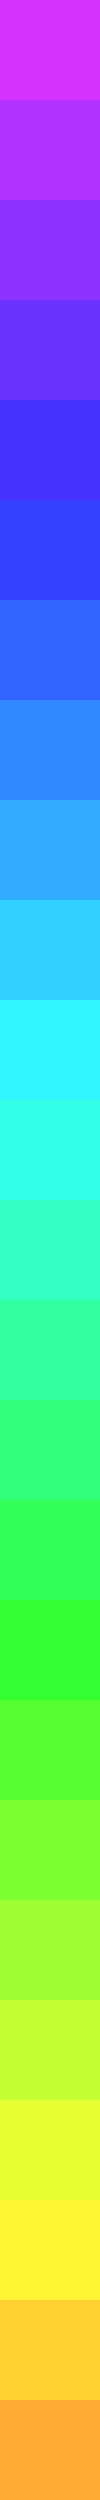
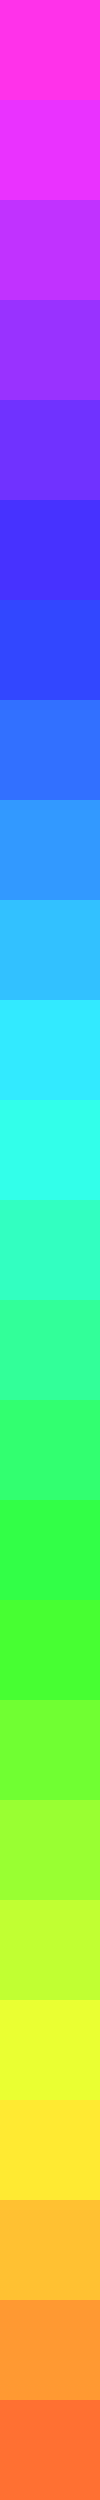
<svg xmlns="http://www.w3.org/2000/svg" width="10" height="250" viewBox="0 0 10 250">
-   <path fill-rule="nonzero" fill="rgb(100%, 67.843%, 19.608%)" fill-opacity="1" d="M 0 240 L 10 240 L 10 250 L 0 250 Z M 0 240 " />
-   <path fill-rule="nonzero" fill="rgb(100%, 81.961%, 19.608%)" fill-opacity="1" d="M 0 230 L 10 230 L 10 240 L 0 240 Z M 0 230 " />
-   <path fill-rule="nonzero" fill="rgb(100%, 95.686%, 19.608%)" fill-opacity="1" d="M 0 220 L 10 220 L 10 230 L 0 230 Z M 0 220 " />
-   <path fill-rule="nonzero" fill="rgb(89.804%, 100%, 19.608%)" fill-opacity="1" d="M 0 210 L 10 210 L 10 220 L 0 220 Z M 0 210 " />
-   <path fill-rule="nonzero" fill="rgb(75.686%, 100%, 19.608%)" fill-opacity="1" d="M 0 200 L 10 200 L 10 210 L 0 210 Z M 0 200 " />
-   <path fill-rule="nonzero" fill="rgb(61.961%, 100%, 19.608%)" fill-opacity="1" d="M 0 190 L 10 190 L 10 200 L 0 200 Z M 0 190 " />
-   <path fill-rule="nonzero" fill="rgb(47.843%, 100%, 19.608%)" fill-opacity="1" d="M 0 180 L 10 180 L 10 190 L 0 190 Z M 0 180 " />
-   <path fill-rule="nonzero" fill="rgb(33.725%, 100%, 19.608%)" fill-opacity="1" d="M 0 170 L 10 170 L 10 180 L 0 180 Z M 0 170 " />
-   <path fill-rule="nonzero" fill="rgb(19.608%, 100%, 19.608%)" fill-opacity="1" d="M 0 160 L 10 160 L 10 170 L 0 170 Z M 0 160 " />
-   <path fill-rule="nonzero" fill="rgb(19.608%, 100%, 33.725%)" fill-opacity="1" d="M 0 150 L 10 150 L 10 160 L 0 160 Z M 0 150 " />
-   <path fill-rule="nonzero" fill="rgb(19.608%, 100%, 47.843%)" fill-opacity="1" d="M 0 140 L 10 140 L 10 150 L 0 150 Z M 0 140 " />
-   <path fill-rule="nonzero" fill="rgb(19.608%, 100%, 61.961%)" fill-opacity="1" d="M 0 130 L 10 130 L 10 140 L 0 140 Z M 0 130 " />
+   <path fill-rule="nonzero" fill="rgb(100%, 43.922%, 19.608%)" fill-opacity="1" d="M 0 240 L 10 240 L 10 250 L 0 250 Z M 0 240 " />
+   <path fill-rule="nonzero" fill="rgb(100%, 60%, 19.608%)" fill-opacity="1" d="M 0 230 L 10 230 L 10 240 L 0 240 Z M 0 230 " />
+   <path fill-rule="nonzero" fill="rgb(100%, 75.686%, 19.608%)" fill-opacity="1" d="M 0 220 L 10 220 L 10 230 L 0 230 Z M 0 220 " />
+   <path fill-rule="nonzero" fill="rgb(100%, 91.765%, 19.608%)" fill-opacity="1" d="M 0 210 L 10 210 L 10 220 L 0 220 Z M 0 210 " />
+   <path fill-rule="nonzero" fill="rgb(91.765%, 100%, 19.608%)" fill-opacity="1" d="M 0 200 L 10 200 L 10 210 L 0 210 Z M 0 200 " />
+   <path fill-rule="nonzero" fill="rgb(75.686%, 100%, 19.608%)" fill-opacity="1" d="M 0 190 L 10 190 L 10 200 L 0 200 Z M 0 190 " />
+   <path fill-rule="nonzero" fill="rgb(60%, 100%, 19.608%)" fill-opacity="1" d="M 0 180 L 10 180 L 10 190 L 0 190 Z M 0 180 " />
+   <path fill-rule="nonzero" fill="rgb(43.922%, 100%, 19.608%)" fill-opacity="1" d="M 0 170 L 10 170 L 10 180 L 0 180 Z M 0 170 " />
+   <path fill-rule="nonzero" fill="rgb(27.843%, 100%, 19.608%)" fill-opacity="1" d="M 0 160 L 10 160 L 10 170 L 0 170 Z M 0 160 " />
+   <path fill-rule="nonzero" fill="rgb(19.608%, 100%, 27.843%)" fill-opacity="1" d="M 0 150 L 10 150 L 10 160 L 0 160 Z M 0 150 " />
+   <path fill-rule="nonzero" fill="rgb(19.608%, 100%, 43.922%)" fill-opacity="1" d="M 0 140 L 10 140 L 10 150 L 0 150 Z M 0 140 " />
+   <path fill-rule="nonzero" fill="rgb(19.608%, 100%, 60%)" fill-opacity="1" d="M 0 130 L 10 130 L 10 140 L 0 140 Z M 0 130 " />
  <path fill-rule="nonzero" fill="rgb(19.608%, 100%, 75.686%)" fill-opacity="1" d="M 0 120 L 10 120 L 10 130 L 0 130 Z M 0 120 " />
-   <path fill-rule="nonzero" fill="rgb(19.608%, 100%, 89.804%)" fill-opacity="1" d="M 0 110 L 10 110 L 10 120 L 0 120 Z M 0 110 " />
-   <path fill-rule="nonzero" fill="rgb(19.608%, 95.686%, 100%)" fill-opacity="1" d="M 0 100 L 10 100 L 10 110 L 0 110 Z M 0 100 " />
-   <path fill-rule="nonzero" fill="rgb(19.608%, 81.961%, 100%)" fill-opacity="1" d="M 0 90 L 10 90 L 10 100 L 0 100 Z M 0 90 " />
-   <path fill-rule="nonzero" fill="rgb(19.608%, 67.843%, 100%)" fill-opacity="1" d="M 0 80 L 10 80 L 10 90 L 0 90 Z M 0 80 " />
-   <path fill-rule="nonzero" fill="rgb(19.608%, 53.725%, 100%)" fill-opacity="1" d="M 0 70 L 10 70 L 10 80 L 0 80 Z M 0 70 " />
-   <path fill-rule="nonzero" fill="rgb(19.608%, 39.608%, 100%)" fill-opacity="1" d="M 0 60 L 10 60 L 10 70 L 0 70 Z M 0 60 " />
-   <path fill-rule="nonzero" fill="rgb(19.608%, 25.882%, 100%)" fill-opacity="1" d="M 0 50 L 10 50 L 10 60 L 0 60 Z M 0 50 " />
-   <path fill-rule="nonzero" fill="rgb(27.843%, 19.608%, 100%)" fill-opacity="1" d="M 0 40 L 10 40 L 10 50 L 0 50 Z M 0 40 " />
-   <path fill-rule="nonzero" fill="rgb(41.961%, 19.608%, 100%)" fill-opacity="1" d="M 0 30 L 10 30 L 10 40 L 0 40 Z M 0 30 " />
-   <path fill-rule="nonzero" fill="rgb(55.686%, 19.608%, 100%)" fill-opacity="1" d="M 0 20 L 10 20 L 10 30 L 0 30 Z M 0 20 " />
-   <path fill-rule="nonzero" fill="rgb(69.804%, 19.608%, 100%)" fill-opacity="1" d="M 0 10 L 10 10 L 10 20 L 0 20 Z M 0 10 " />
-   <path fill-rule="nonzero" fill="rgb(83.922%, 19.608%, 100%)" fill-opacity="1" d="M 0 0 L 10 0 L 10 10 L 0 10 Z M 0 0 " />
+   <path fill-rule="nonzero" fill="rgb(19.608%, 100%, 91.765%)" fill-opacity="1" d="M 0 110 L 10 110 L 10 120 L 0 120 Z M 0 110 " />
+   <path fill-rule="nonzero" fill="rgb(19.608%, 91.765%, 100%)" fill-opacity="1" d="M 0 100 L 10 100 L 10 110 L 0 110 Z M 0 100 " />
+   <path fill-rule="nonzero" fill="rgb(19.608%, 75.686%, 100%)" fill-opacity="1" d="M 0 90 L 10 90 L 10 100 L 0 100 Z M 0 90 " />
+   <path fill-rule="nonzero" fill="rgb(19.608%, 60%, 100%)" fill-opacity="1" d="M 0 80 L 10 80 L 10 90 L 0 90 Z M 0 80 " />
+   <path fill-rule="nonzero" fill="rgb(19.608%, 43.922%, 100%)" fill-opacity="1" d="M 0 70 L 10 70 L 10 80 L 0 80 Z M 0 70 " />
+   <path fill-rule="nonzero" fill="rgb(19.608%, 27.843%, 100%)" fill-opacity="1" d="M 0 60 L 10 60 L 10 70 L 0 70 Z M 0 60 " />
+   <path fill-rule="nonzero" fill="rgb(27.843%, 19.608%, 100%)" fill-opacity="1" d="M 0 50 L 10 50 L 10 60 L 0 60 Z M 0 50 " />
+   <path fill-rule="nonzero" fill="rgb(43.922%, 19.608%, 100%)" fill-opacity="1" d="M 0 40 L 10 40 L 10 50 L 0 50 Z M 0 40 " />
+   <path fill-rule="nonzero" fill="rgb(60%, 19.608%, 100%)" fill-opacity="1" d="M 0 30 L 10 30 L 10 40 L 0 40 Z M 0 30 " />
+   <path fill-rule="nonzero" fill="rgb(75.686%, 19.608%, 100%)" fill-opacity="1" d="M 0 20 L 10 20 L 10 30 L 0 30 Z M 0 20 " />
+   <path fill-rule="nonzero" fill="rgb(91.765%, 19.608%, 100%)" fill-opacity="1" d="M 0 10 L 10 10 L 10 20 L 0 20 Z M 0 10 " />
+   <path fill-rule="nonzero" fill="rgb(100%, 19.608%, 91.765%)" fill-opacity="1" d="M 0 0 L 10 0 L 10 10 L 0 10 Z M 0 0 " />
</svg>
